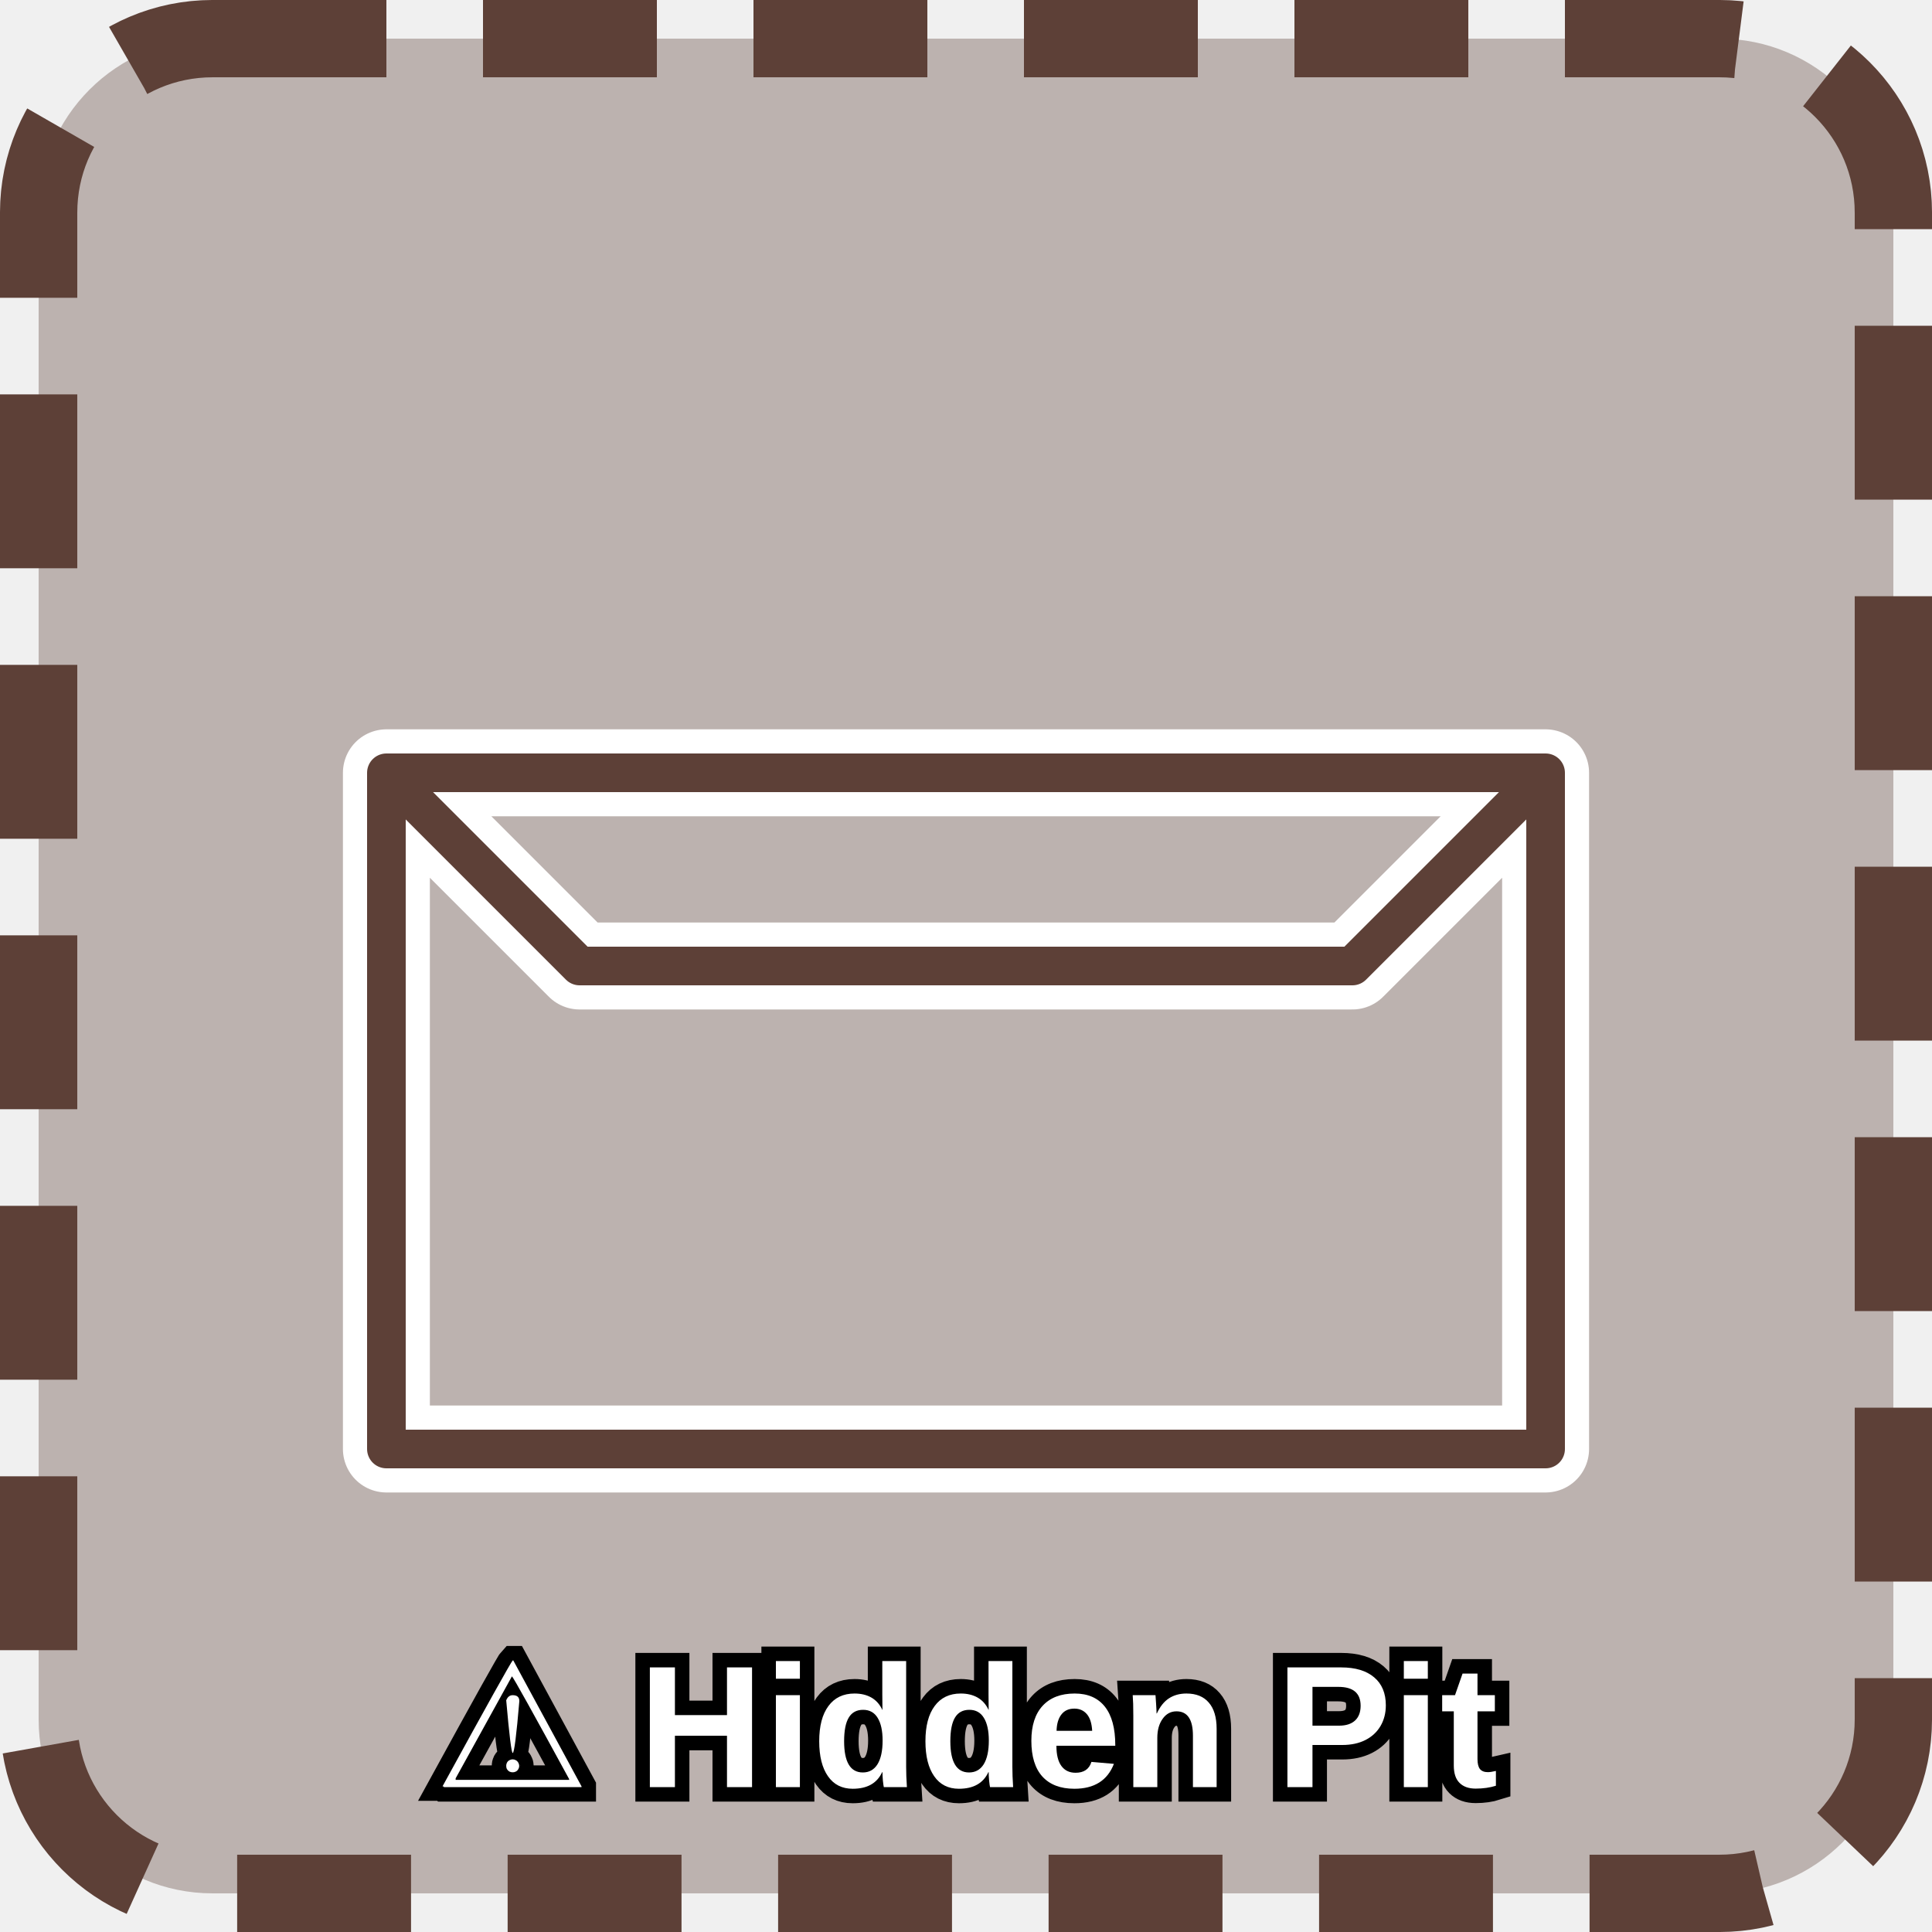
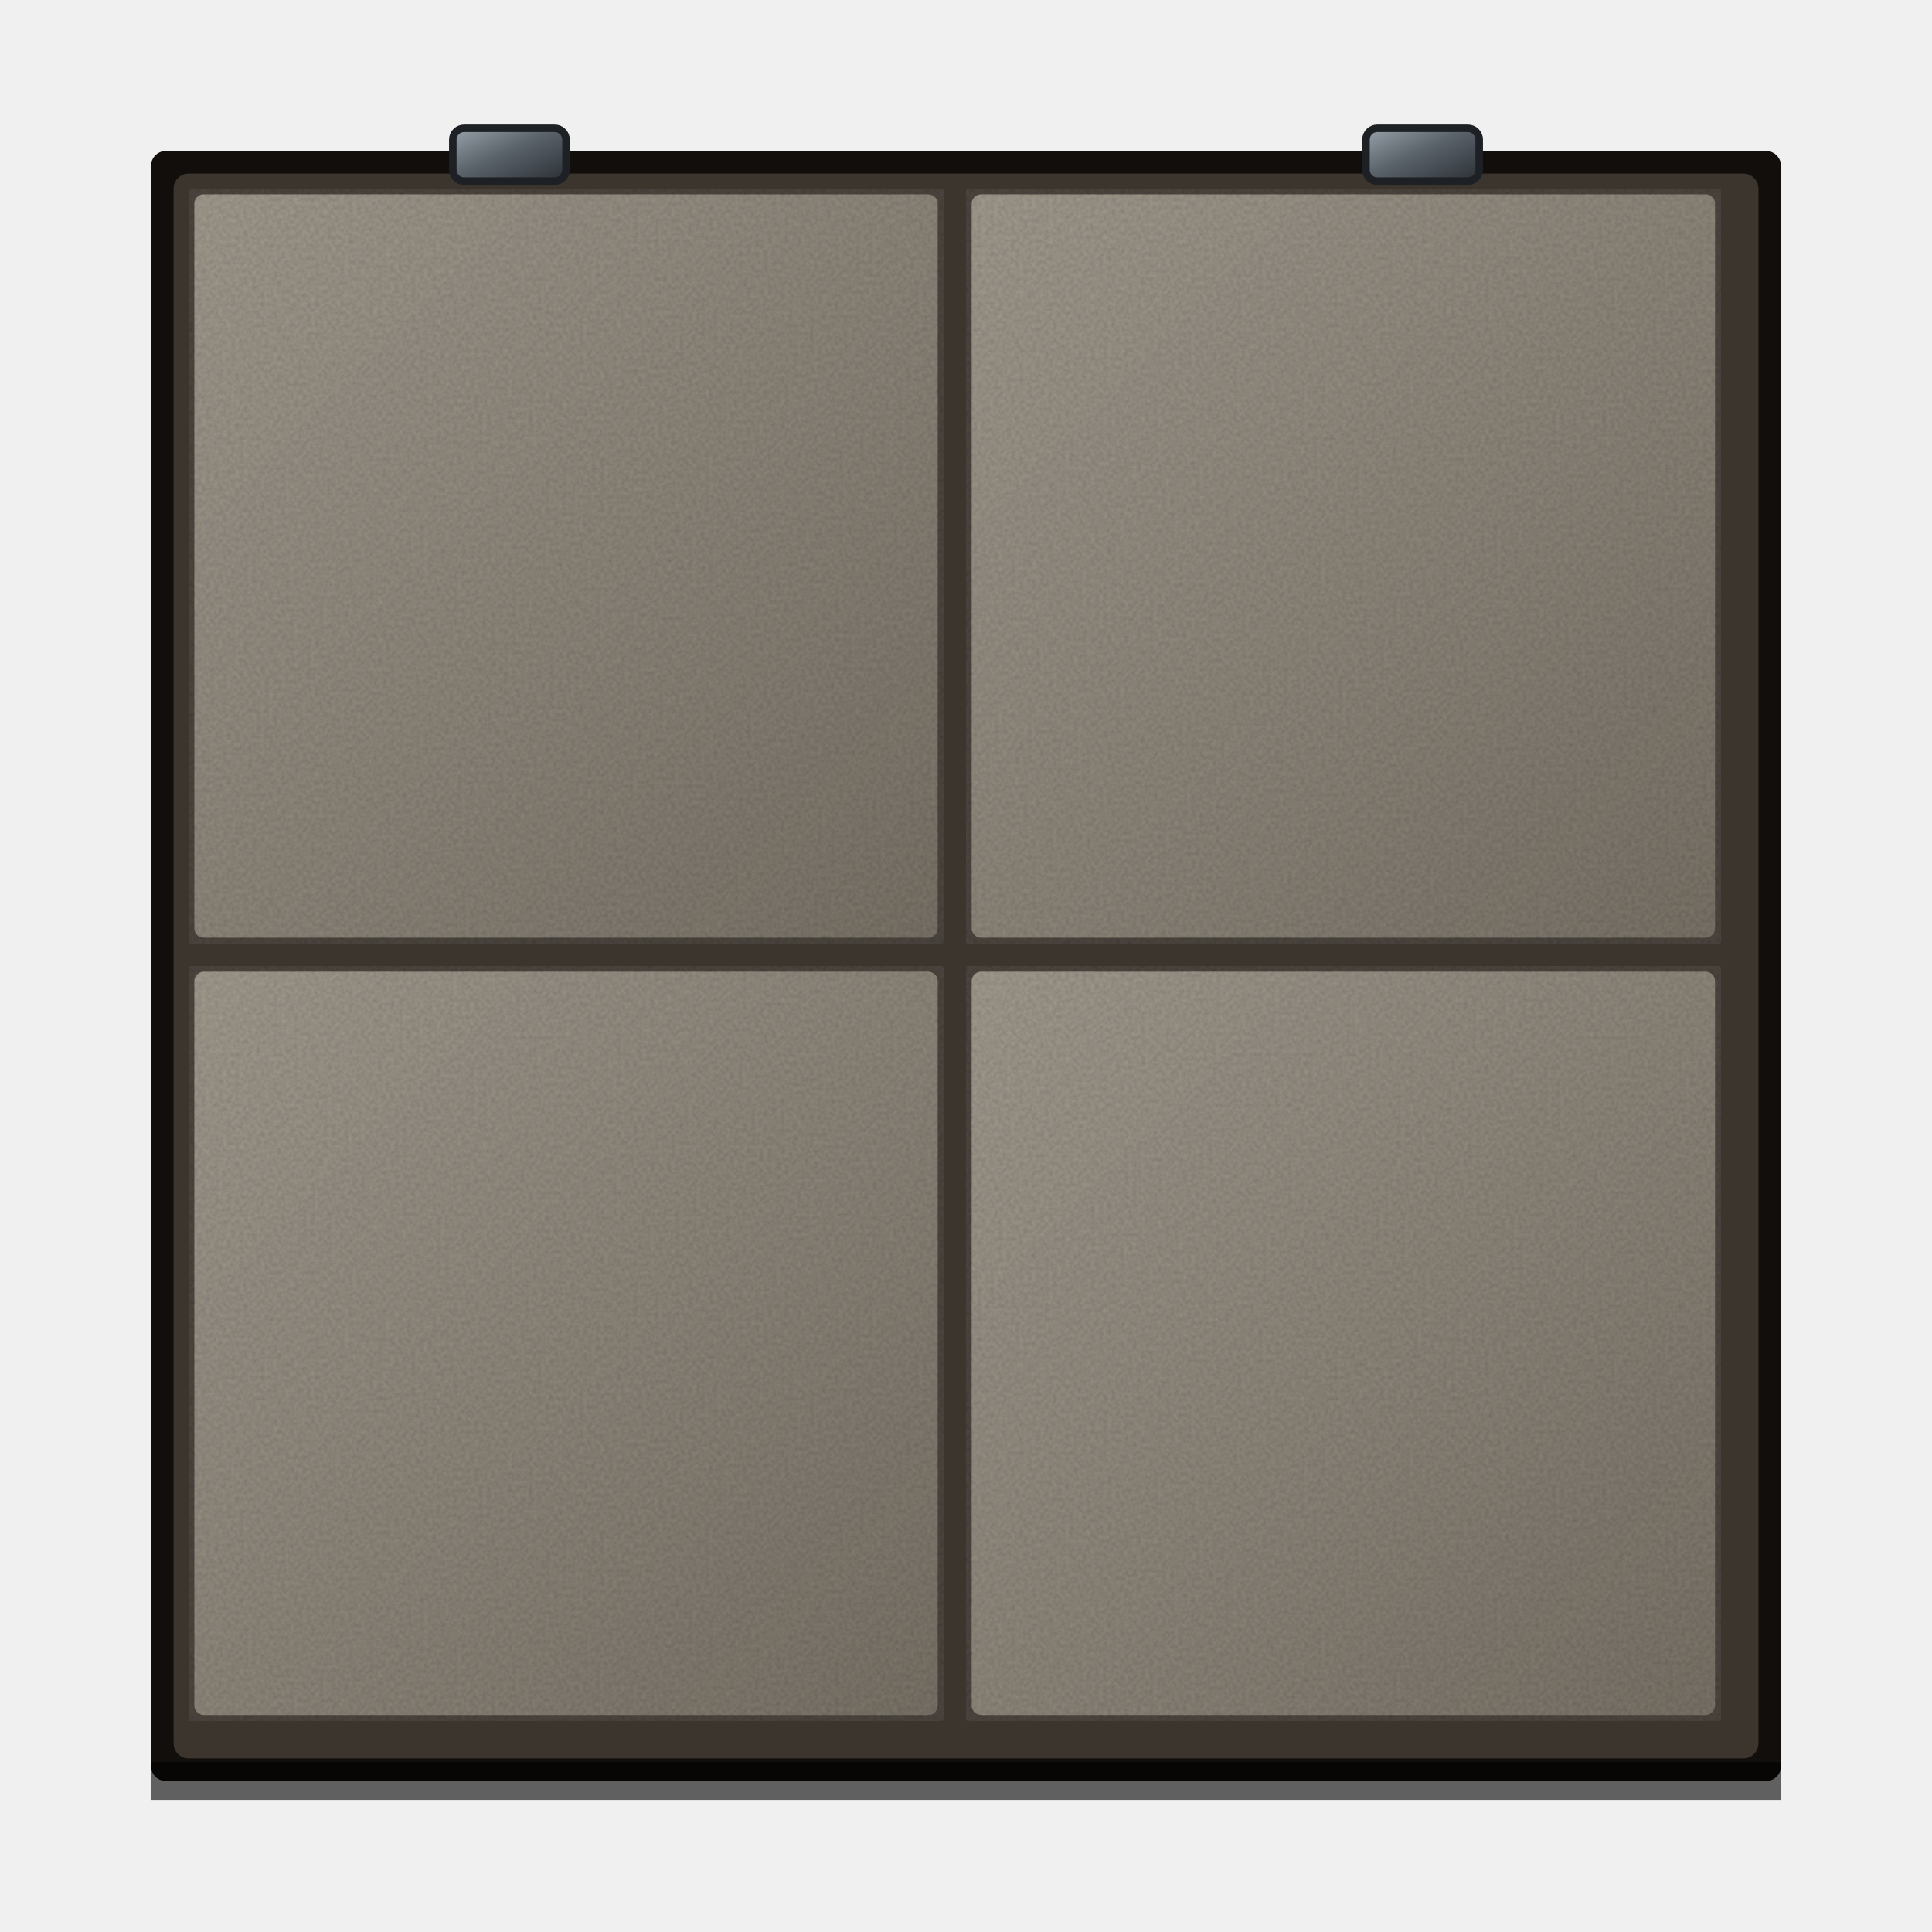
- <svg xmlns="http://www.w3.org/2000/svg" width="200" height="200" viewBox="0 0 200 200">
-   <rect x="4" y="4" width="192" height="192" rx="18" fill="#5d4037" fill-opacity="0.35" stroke="#5d4037" stroke-width="8" stroke-dasharray="18 10" />
-   <path d="M40 80 h120 v70 h-120Z M40 80 l20 20 h80 l20-20" fill="none" stroke="#ffffff" stroke-width="9" stroke-linecap="round" stroke-linejoin="round" />
-   <path d="M40 80 h120 v70 h-120Z M40 80 l20 20 h80 l20-20" fill="none" stroke="#5d4037" stroke-width="4" stroke-linecap="round" stroke-linejoin="round" />
-   <text x="100" y="185" font-family="Arial, Helvetica, sans-serif" font-size="18" font-weight="700" fill="#ffffff" stroke="#000000" stroke-width="3" paint-order="stroke" text-anchor="middle">⚠ Hidden Pit</text>
+ <svg xmlns="http://www.w3.org/2000/svg" width="512" height="512" viewBox="0 0 512 512">
+   <defs>
+     <radialGradient id="hole" cx="50%" cy="50%" r="60%">
+       <stop offset="0" stop-color="#050404" />
+       <stop offset="0.6" stop-color="#110d0b" />
+       <stop offset="1" stop-color="#2c241e" />
+     </radialGradient>
+     <linearGradient id="iron" x1="0" y1="0" x2="1" y2="1">
+       <stop offset="0" stop-color="#9aa3ab" />
+       <stop offset="0.45" stop-color="#5b636b" />
+       <stop offset="1" stop-color="#2a2f34" />
+     </linearGradient>
+     <linearGradient id="rust" x1="0" y1="0" x2="1" y2="1">
+       <stop offset="0" stop-color="#8f8a84" />
+       <stop offset="0.5" stop-color="#5e5048" />
+       <stop offset="1" stop-color="#3a2a22" />
+     </linearGradient>
+     <linearGradient id="wood" x1="0" y1="0" x2="0" y2="1">
+       <stop offset="0" stop-color="#a87444" />
+       <stop offset="1" stop-color="#6b4220" />
+     </linearGradient>
+     <linearGradient id="woodH" x1="0" y1="0" x2="1" y2="0">
+       <stop offset="0" stop-color="#a87444" />
+       <stop offset="1" stop-color="#6b4220" />
+     </linearGradient>
+     <linearGradient id="stone" x1="0" y1="0" x2="1" y2="1">
+       <stop offset="0" stop-color="#b3ada2" />
+       <stop offset="1" stop-color="#6f695f" />
+     </linearGradient>
+     <linearGradient id="slab" x1="0" y1="0" x2="1" y2="1">
+       <stop offset="0" stop-color="#a49d91" />
+       <stop offset="1" stop-color="#7b7469" />
+     </linearGradient>
+     <radialGradient id="ball" cx="35%" cy="32%" r="70%">
+       <stop offset="0" stop-color="#d8d2c6" />
+       <stop offset="0.5" stop-color="#8f887c" />
+       <stop offset="1" stop-color="#3b362f" />
+     </radialGradient>
+     <radialGradient id="steelBall" cx="35%" cy="30%" r="72%">
+       <stop offset="0" stop-color="#f4f7fa" />
+       <stop offset="0.35" stop-color="#9aa4ad" />
+       <stop offset="1" stop-color="#1e2328" />
+     </radialGradient>
+     <radialGradient id="spike" cx="40%" cy="38%" r="60%">
+       <stop offset="0" stop-color="#e6e2da" />
+       <stop offset="0.4" stop-color="#8c8478" />
+       <stop offset="1" stop-color="#2a2622" />
+     </radialGradient>
+     <radialGradient id="silver" cx="40%" cy="35%" r="70%">
+       <stop offset="0" stop-color="#ffffff" />
+       <stop offset="0.5" stop-color="#c3c9cf" />
+       <stop offset="1" stop-color="#6c747c" />
+     </radialGradient>
+     <radialGradient id="ruby" cx="40%" cy="35%" r="65%">
+       <stop offset="0" stop-color="#ff8a8a" />
+       <stop offset="1" stop-color="#8a0010" />
+     </radialGradient>
+     <filter id="rough" x="-10%" y="-10%" width="120%" height="120%">
+       <feTurbulence type="fractalNoise" baseFrequency="0.035" numOctaves="3" seed="7" />
+       <feDisplacementMap in="SourceGraphic" scale="14" />
+     </filter>
+     <filter id="rough2" x="-10%" y="-10%" width="120%" height="120%">
+       <feTurbulence type="fractalNoise" baseFrequency="0.08" numOctaves="2" seed="2" />
+       <feDisplacementMap in="SourceGraphic" scale="6" />
+     </filter>
+     <filter id="grain" x="0" y="0" width="100%" height="100%">
+       <feTurbulence type="fractalNoise" baseFrequency="0.9" numOctaves="2" seed="5" result="n" />
+       <feColorMatrix in="n" type="matrix" values="0 0 0 0 0  0 0 0 0 0  0 0 0 0 0  0 0 0 0.35 0" result="a" />
+       <feComposite in="a" in2="SourceGraphic" operator="in" result="g" />
+       <feMerge>
+         <feMergeNode in="SourceGraphic" />
+         <feMergeNode in="g" />
+       </feMerge>
+     </filter>
+     <filter id="shadow" x="-20%" y="-20%" width="140%" height="140%">
+       <feDropShadow dx="4" dy="6" stdDeviation="5" flood-color="#000" flood-opacity="0.55" />
+     </filter>
+     <filter id="glow" x="-50%" y="-50%" width="200%" height="200%">
+       <feGaussianBlur stdDeviation="6" result="b" />
+       <feMerge>
+         <feMergeNode in="b" />
+         <feMergeNode in="b" />
+         <feMergeNode in="SourceGraphic" />
+       </feMerge>
+     </filter>
+     <filter id="blur8">
+       <feGaussianBlur stdDeviation="8" />
+     </filter>
+     <filter id="blur3">
+       <feGaussianBlur stdDeviation="3" />
+     </filter>
+     <radialGradient id="fadeMask" cx="50%" cy="50%" r="50%">
+       <stop offset="0.55" stop-color="#fff" />
+       <stop offset="1" stop-color="#000" />
+     </radialGradient>
+     <mask id="fade">
+       <rect width="512" height="512" fill="url(#fadeMask)" />
+     </mask>
+   </defs>
+   <rect x="40" y="40" width="432" height="432" rx="4" fill="#120e0b" />
+   <rect x="46" y="46" width="420" height="420" rx="4" fill="#3b352e" />
+   <rect x="50" y="50" width="200" height="200" rx="4" fill="url(#slab)" stroke="#4d473f" stroke-width="3" filter="url(#grain)" />
+   <rect x="50" y="256" width="200" height="200" rx="4" fill="url(#slab)" stroke="#4d473f" stroke-width="3" filter="url(#grain)" />
+   <rect x="256" y="50" width="200" height="200" rx="4" fill="url(#slab)" stroke="#4d473f" stroke-width="3" filter="url(#grain)" />
+   <rect x="256" y="256" width="200" height="200" rx="4" fill="url(#slab)" stroke="#4d473f" stroke-width="3" filter="url(#grain)" />
+   <rect x="120" y="34" width="30" height="14" rx="3" fill="url(#iron)" stroke="#1d2024" stroke-width="2" />
+   <rect x="362" y="34" width="30" height="14" rx="3" fill="url(#iron)" stroke="#1d2024" stroke-width="2" />
+   <path d="M40 472 h432" stroke="#000" stroke-width="10" opacity="0.6" />
</svg>
